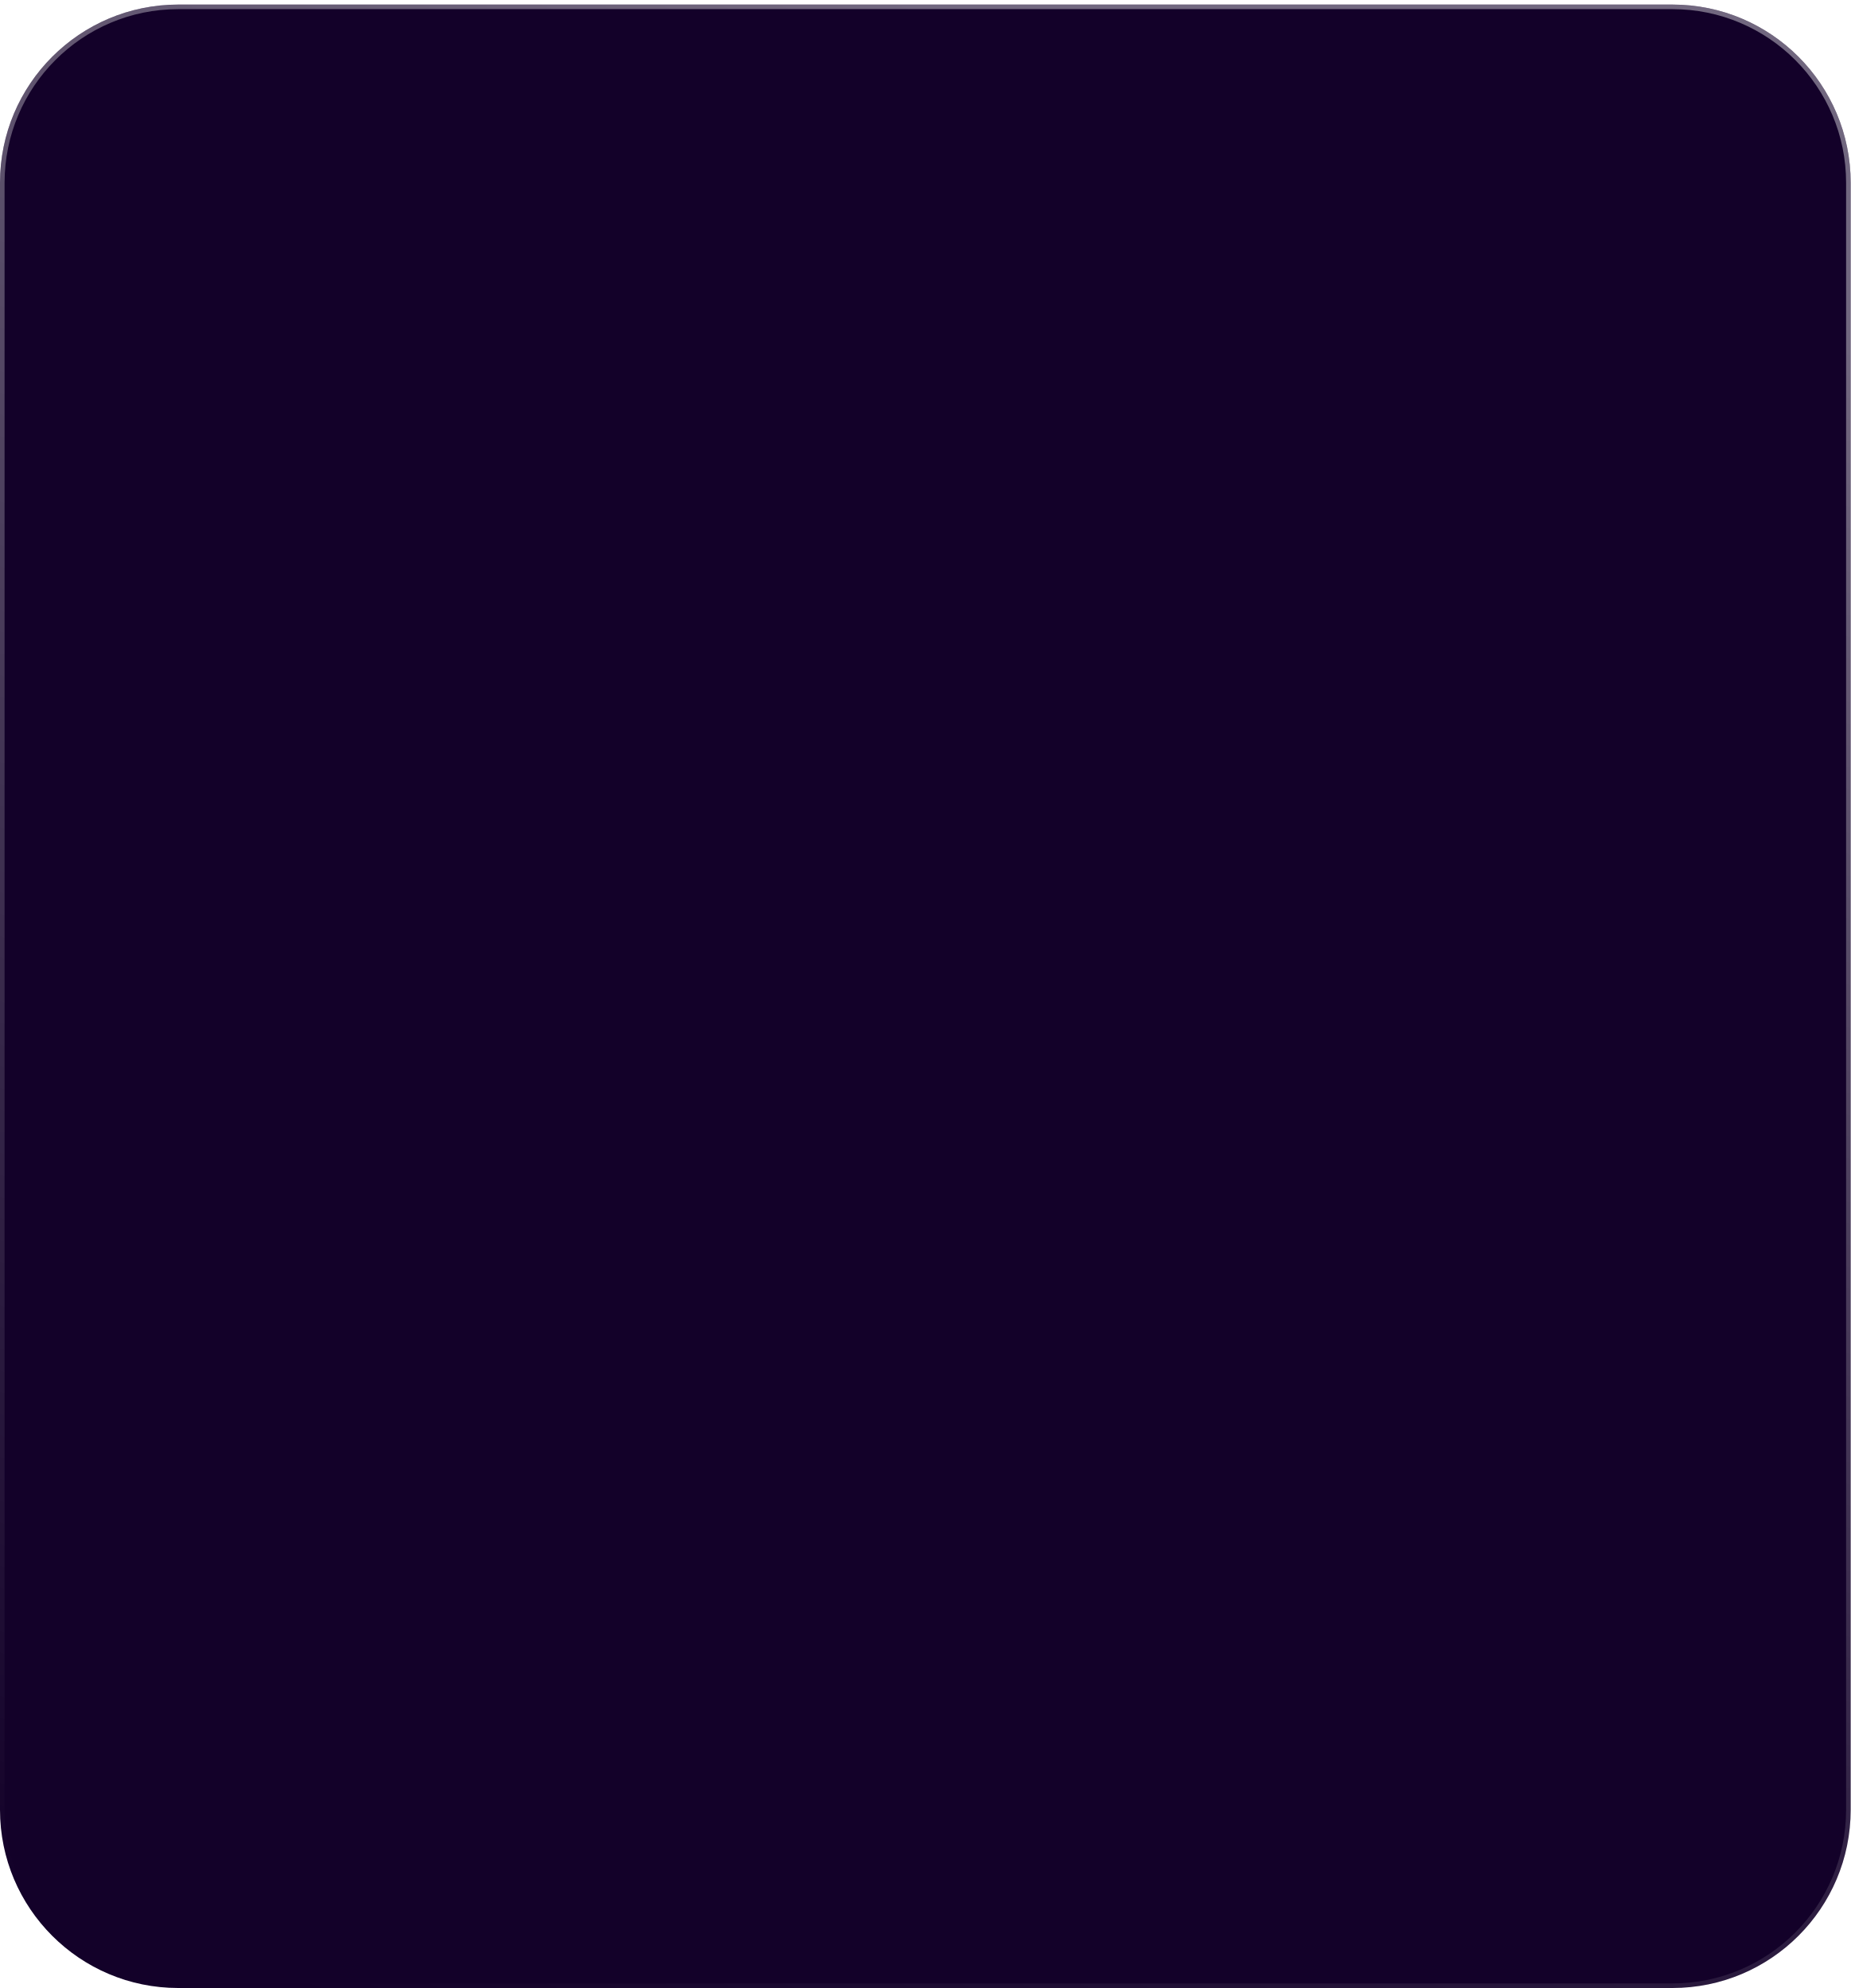
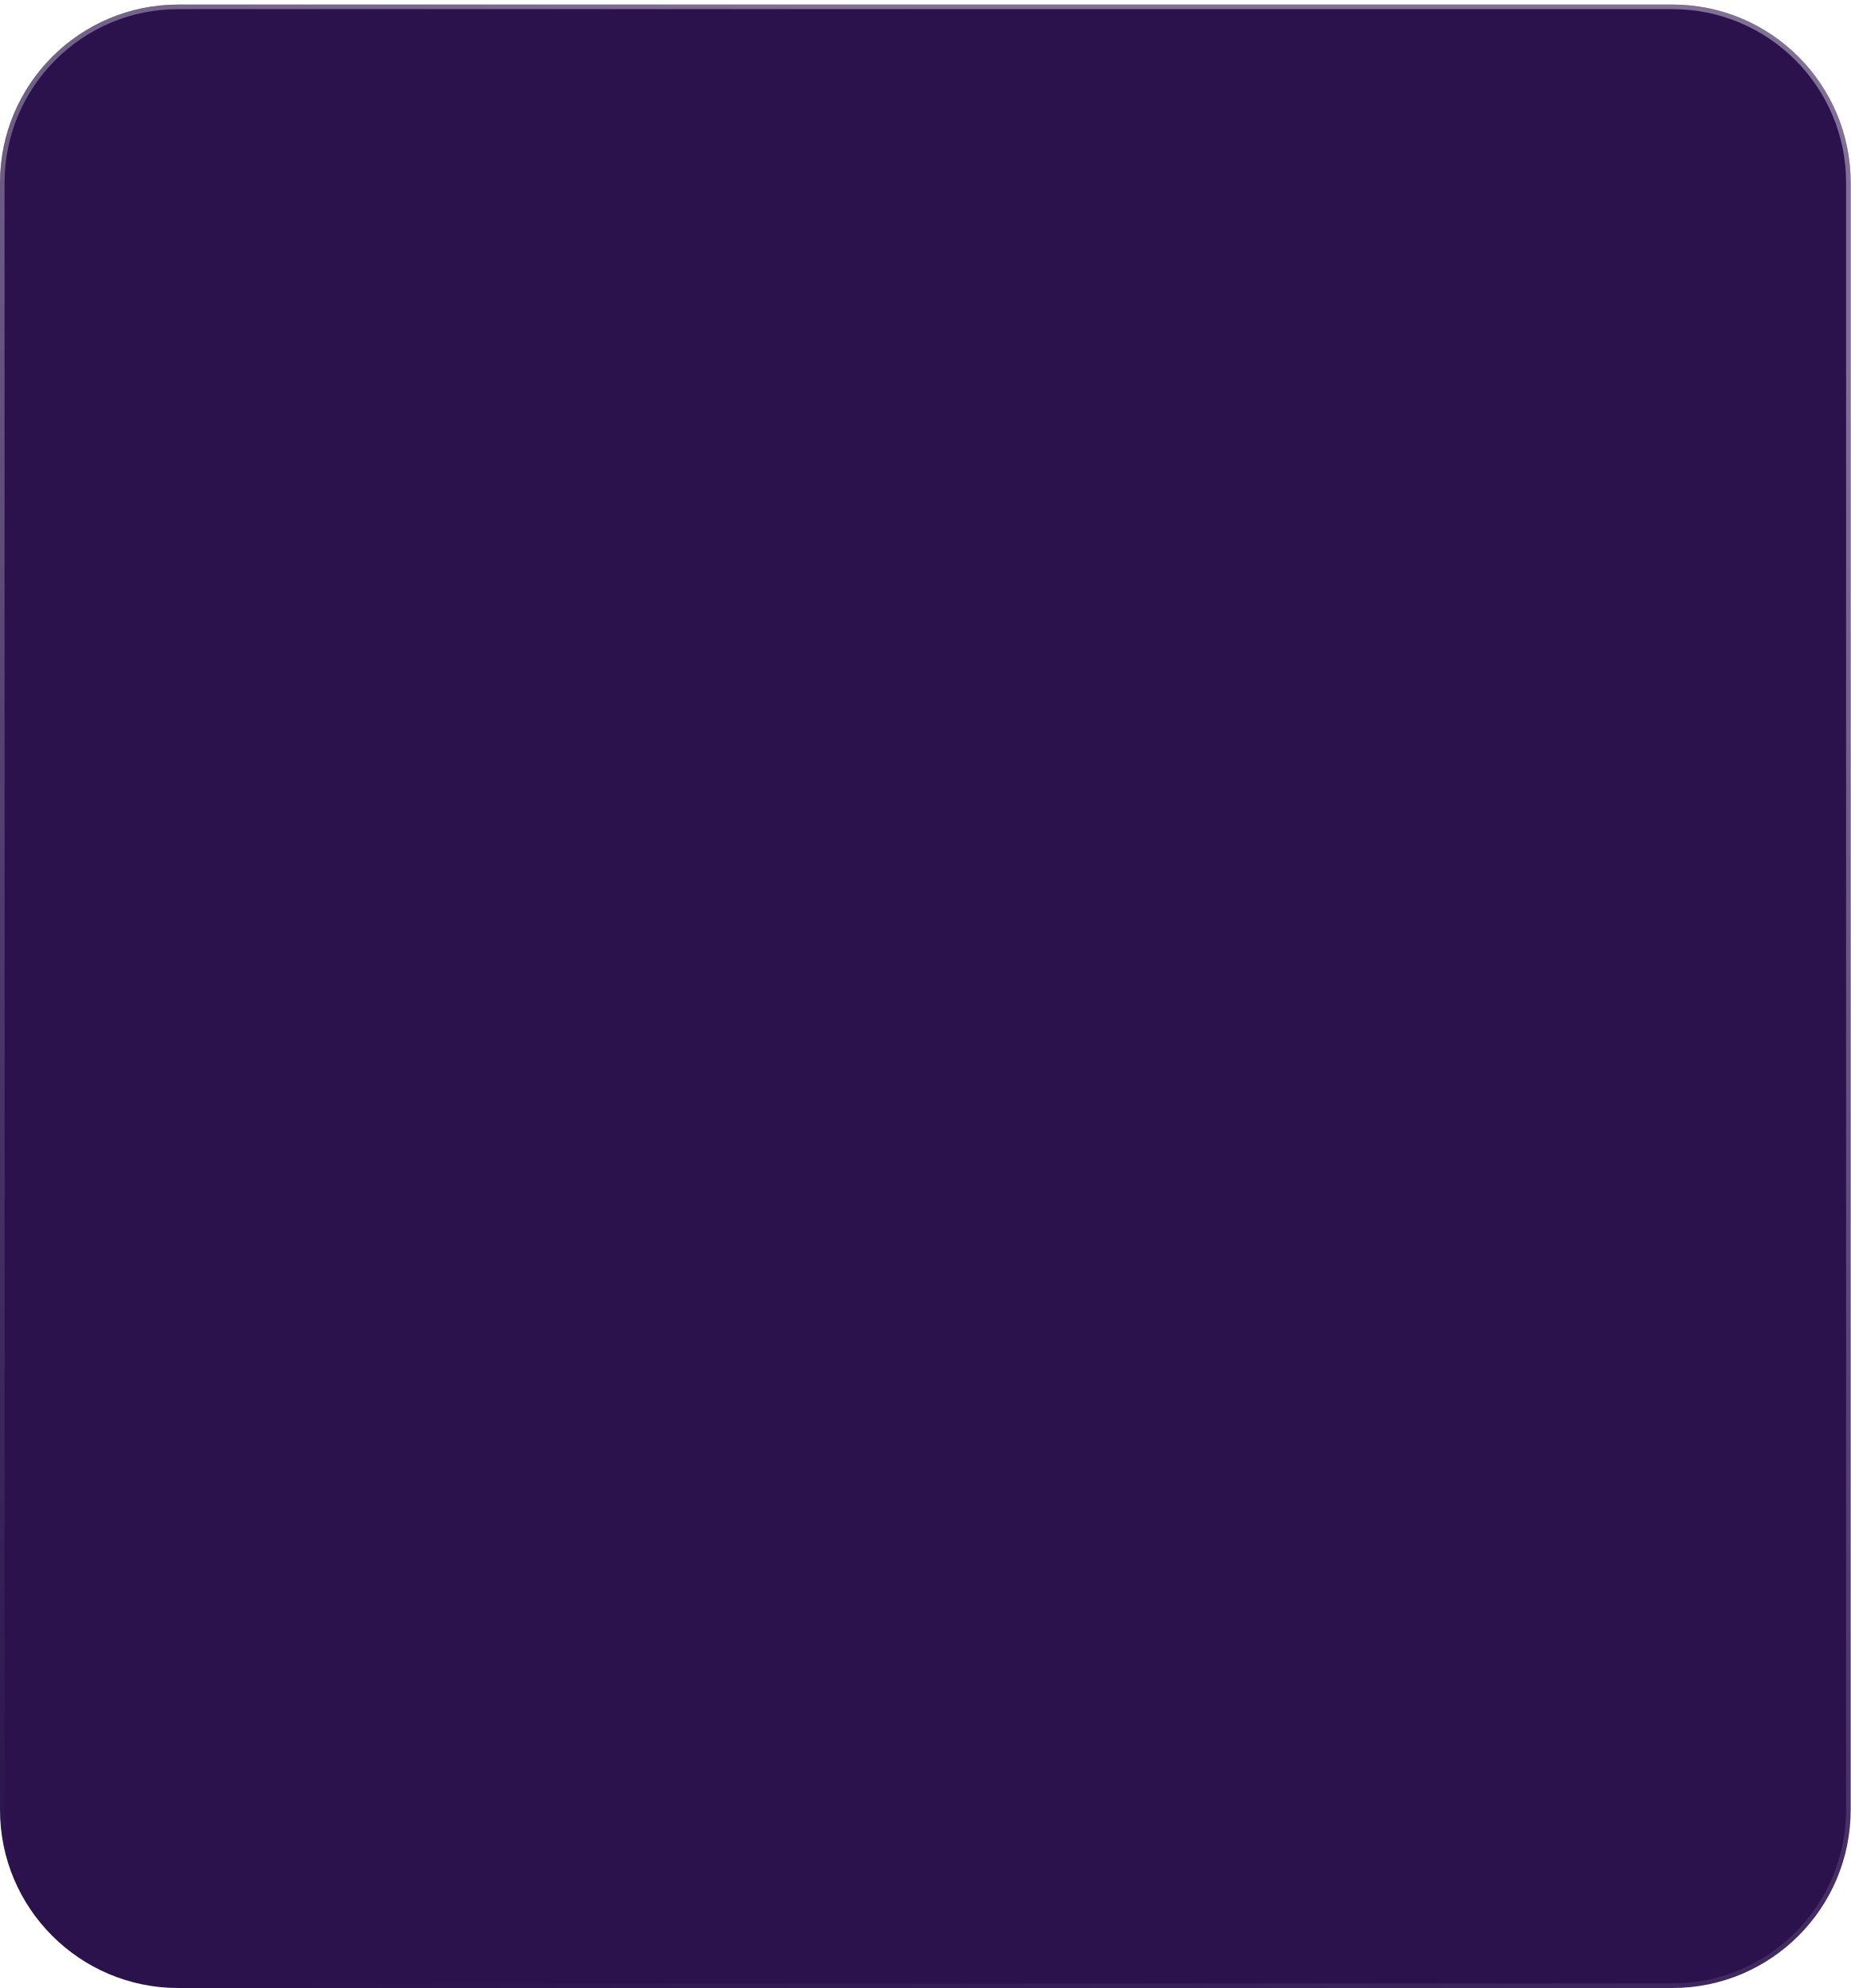
<svg xmlns="http://www.w3.org/2000/svg" width="405" height="435" viewBox="0 0 405 435" fill="none">
-   <rect y="1" width="405" height="434" rx="39" fill="#130129" fill-opacity="1" />
+   <rect y="1" width="405" height="434" rx="39" fill="#2B124D" fill-opacity="1" />
  <rect x="0.5" y="1.5" width="404" height="433" rx="38.5" stroke="url(#paint0_linear_83761_24411)" stroke-opacity="0.4" />
  <defs>
    <linearGradient id="paint0_linear_83761_24411" x1="202.5" y1="1" x2="45.637" y2="428.25" gradientUnits="userSpaceOnUse">
      <stop stop-color="white" />
      <stop offset="1" stop-color="white" stop-opacity="0" />
    </linearGradient>
  </defs>
</svg>
